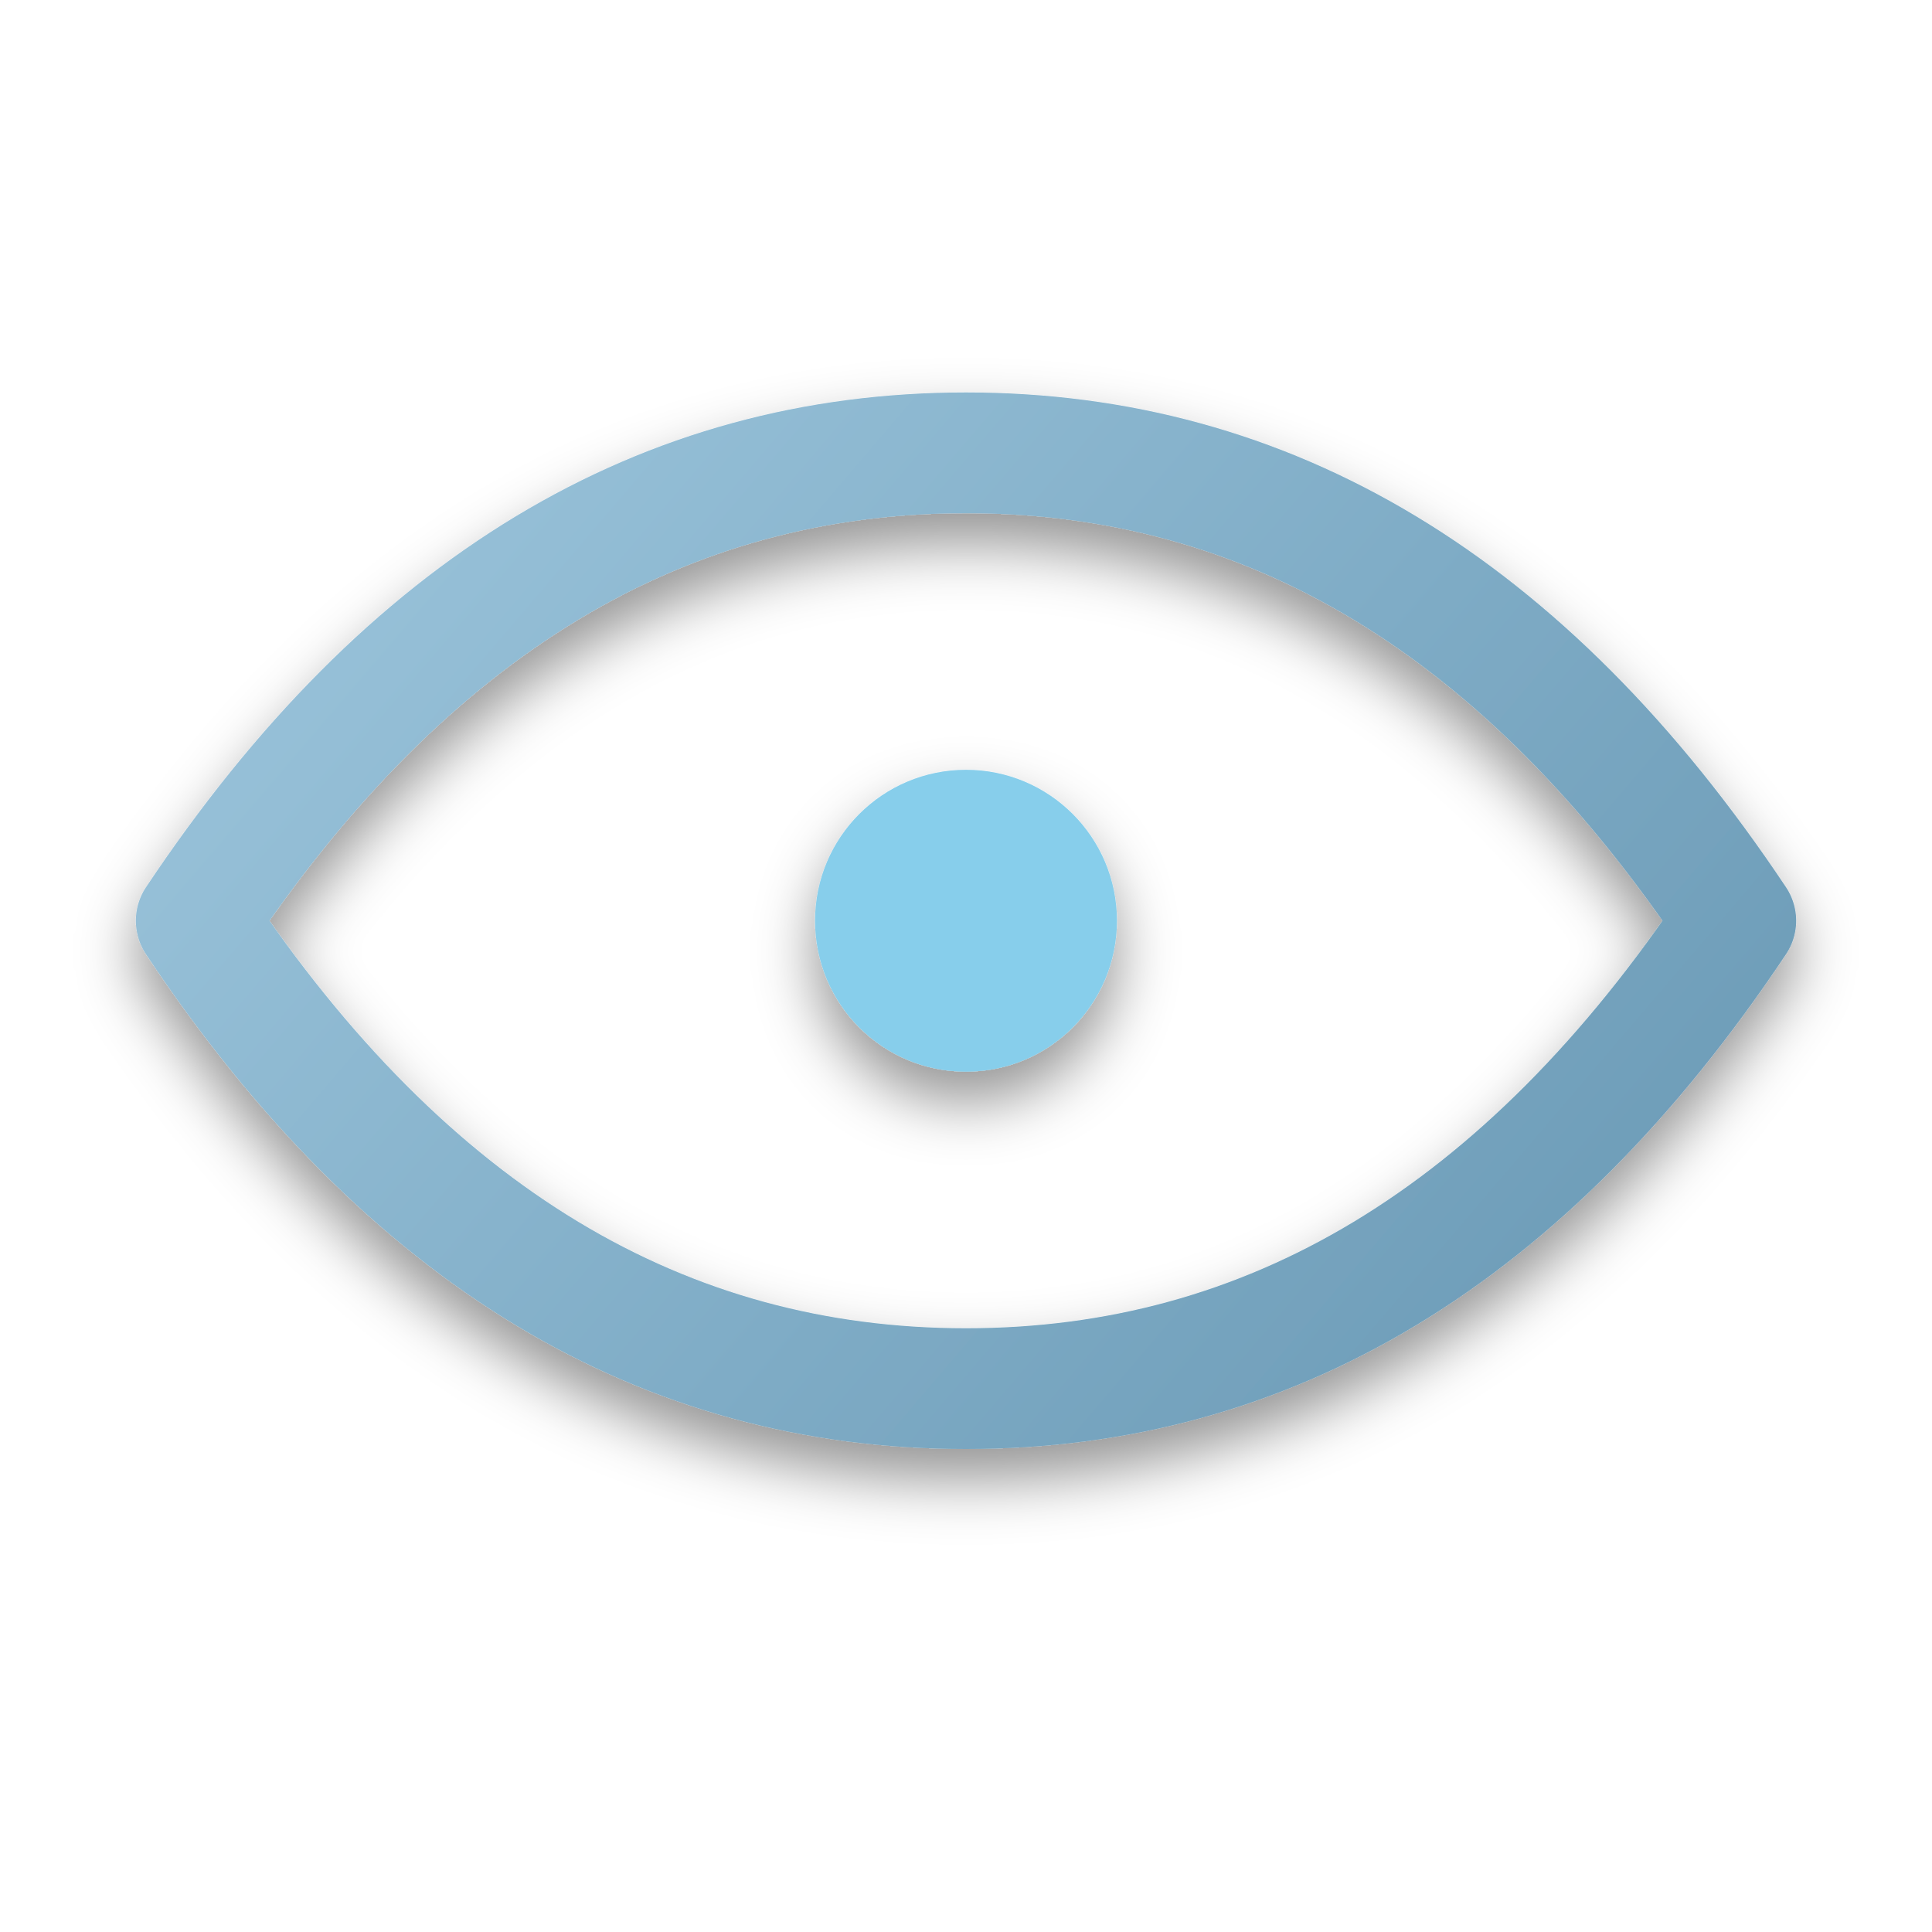
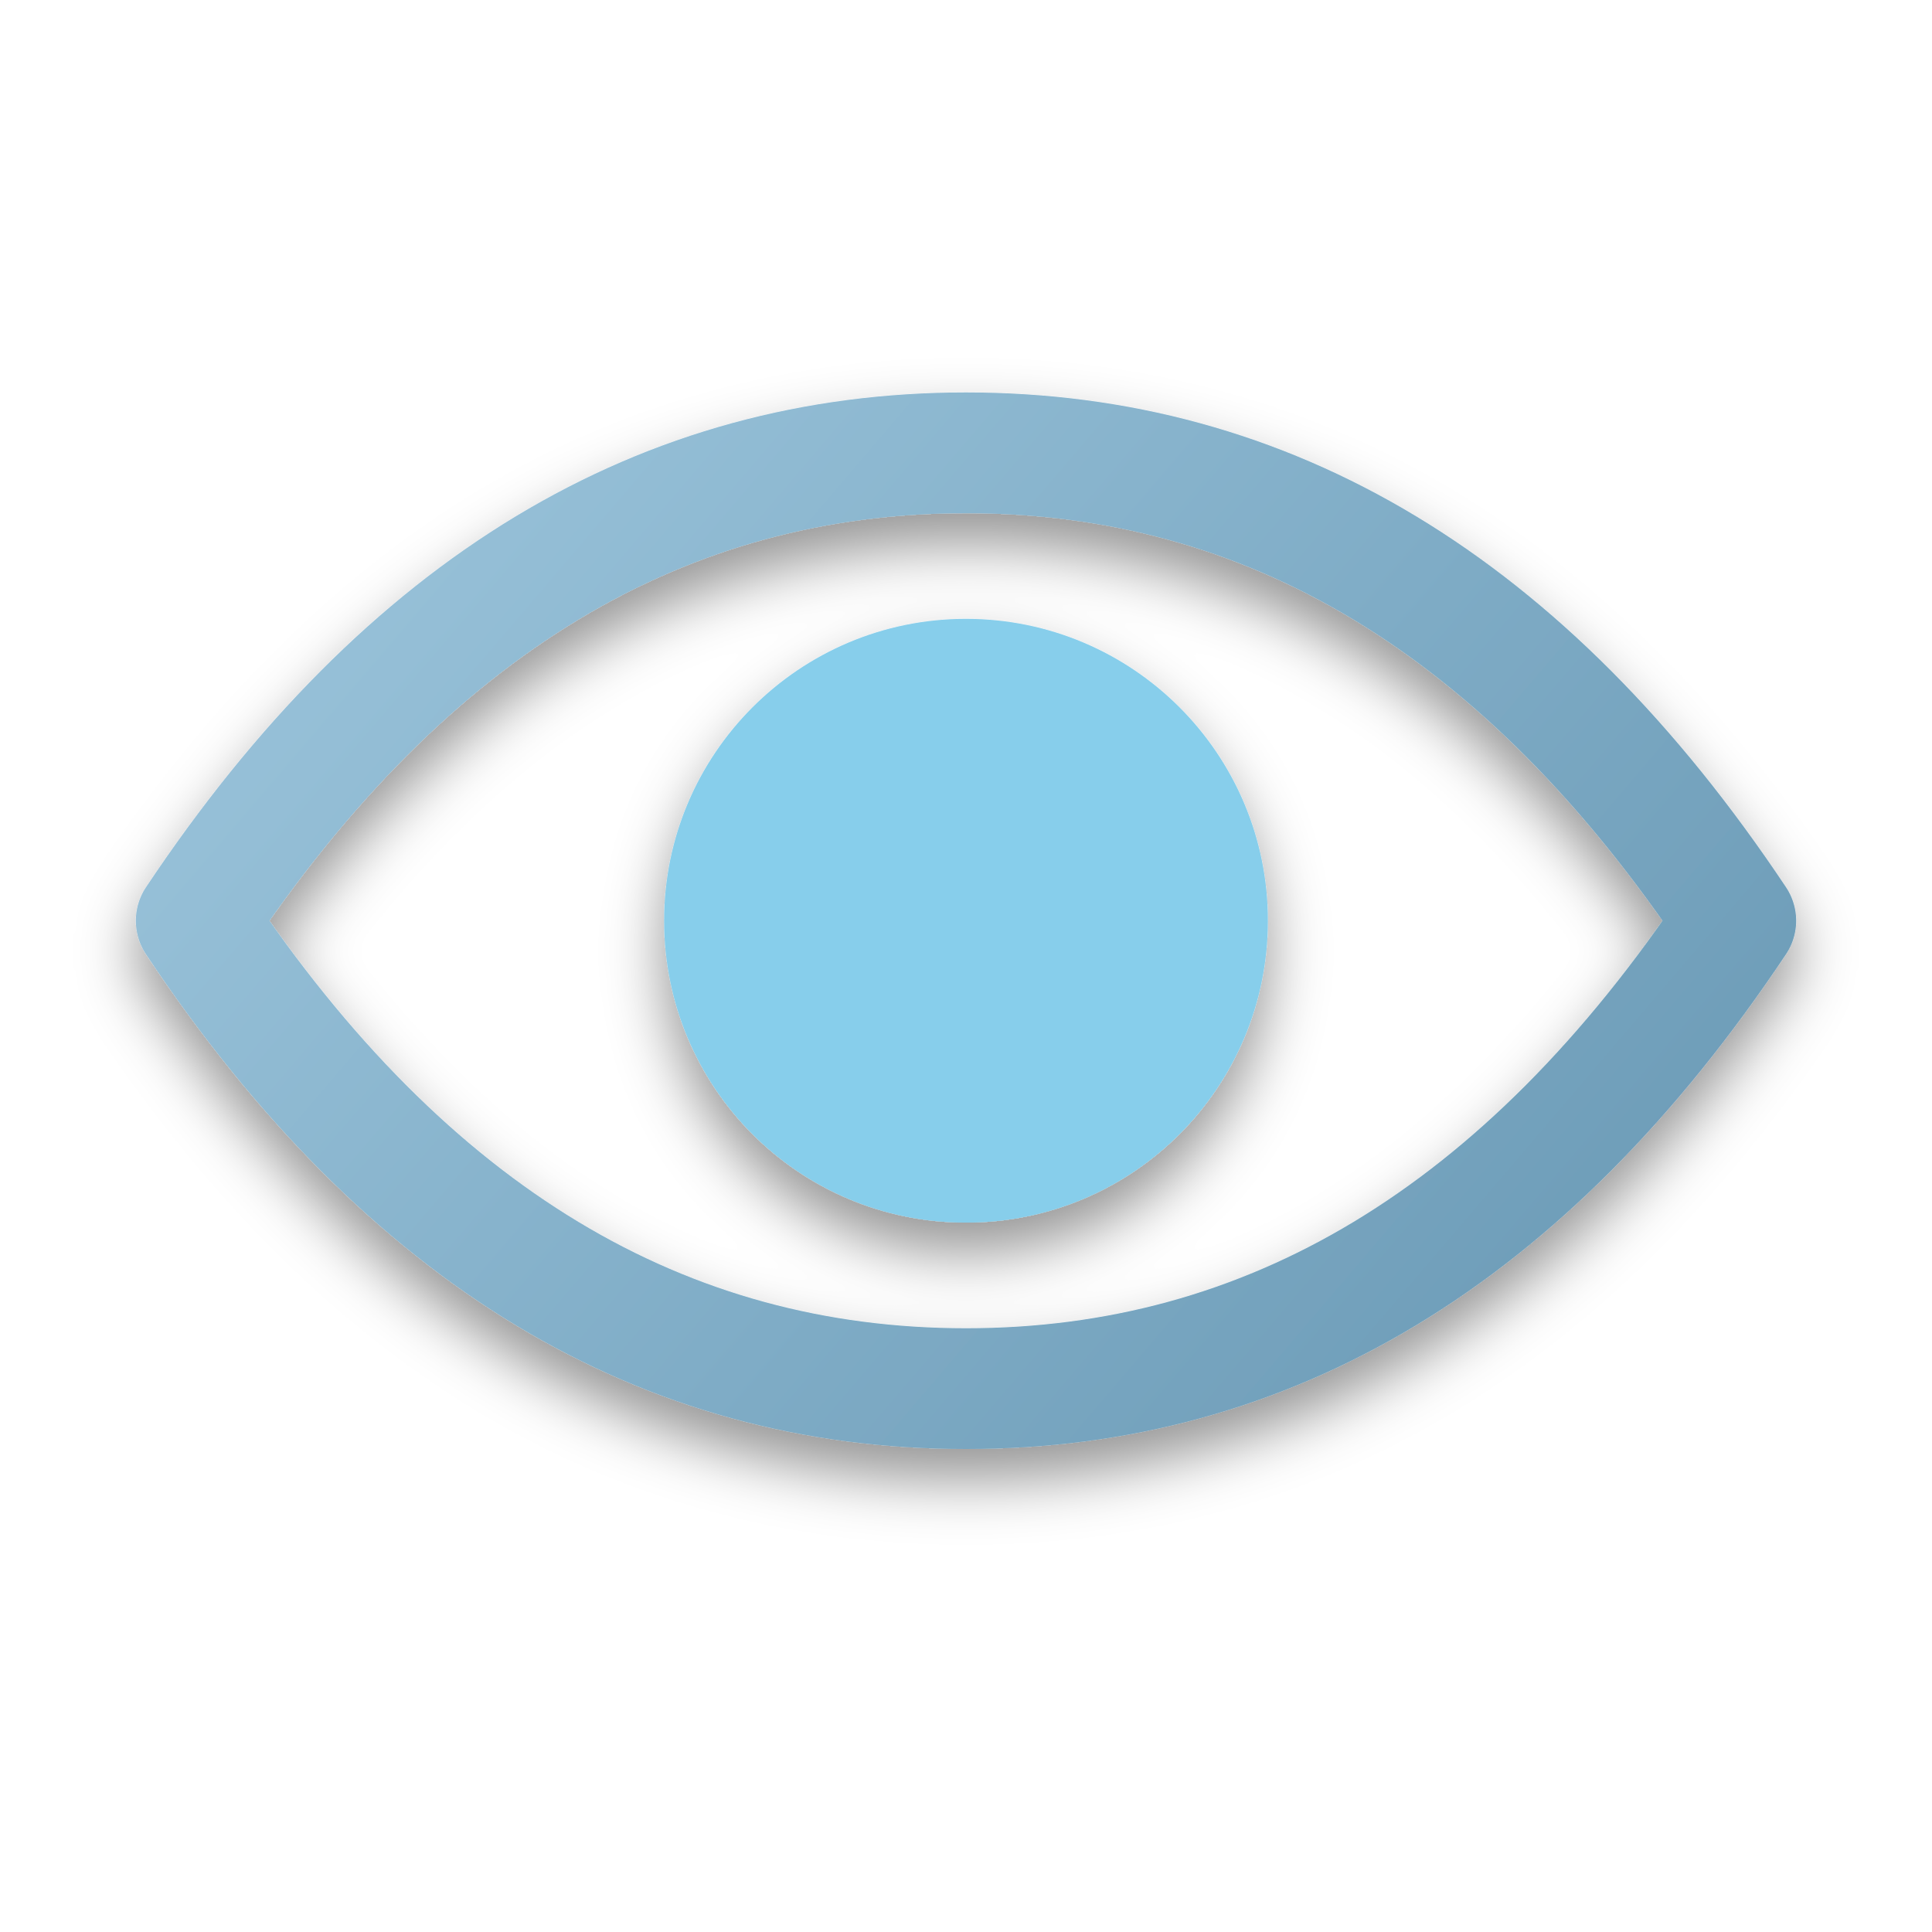
<svg xmlns="http://www.w3.org/2000/svg" viewBox="0 0 128 128" width="128" height="128" role="img" aria-label="Open blue eye icon">
  <defs>
    <linearGradient id="eyeBlue" x1="16" y1="28" x2="112" y2="110" gradientUnits="userSpaceOnUse">
      <stop offset="0" stop-color="#9cc5dc" />
      <stop offset="0.52" stop-color="#7facC6" />
      <stop offset="1" stop-color="#6595b1" />
    </linearGradient>
    <filter id="softShadow" x="-30%" y="-30%" width="160%" height="160%">
      <feDropShadow dx="0" dy="2" stdDeviation="2" flood-color="#000000" flood-opacity="0.42" />
    </filter>
  </defs>
  <g filter="url(#softShadow)">
    <g fill="none" stroke="url(#eyeBlue)" stroke-width="8" stroke-linecap="round" stroke-linejoin="round">
      <path d="M13 61 C27 40 44 30 64 30 C84 30 101 40 115 61 C101 82 84 92 64 92 C44 92 27 82 13 61 Z" />
    </g>
-     <circle cx="64" cy="61" r="10" fill="#87ceeb" />
+     <circle cx="64" cy="61" r="20" fill="#87ceeb" />
  </g>
</svg>
